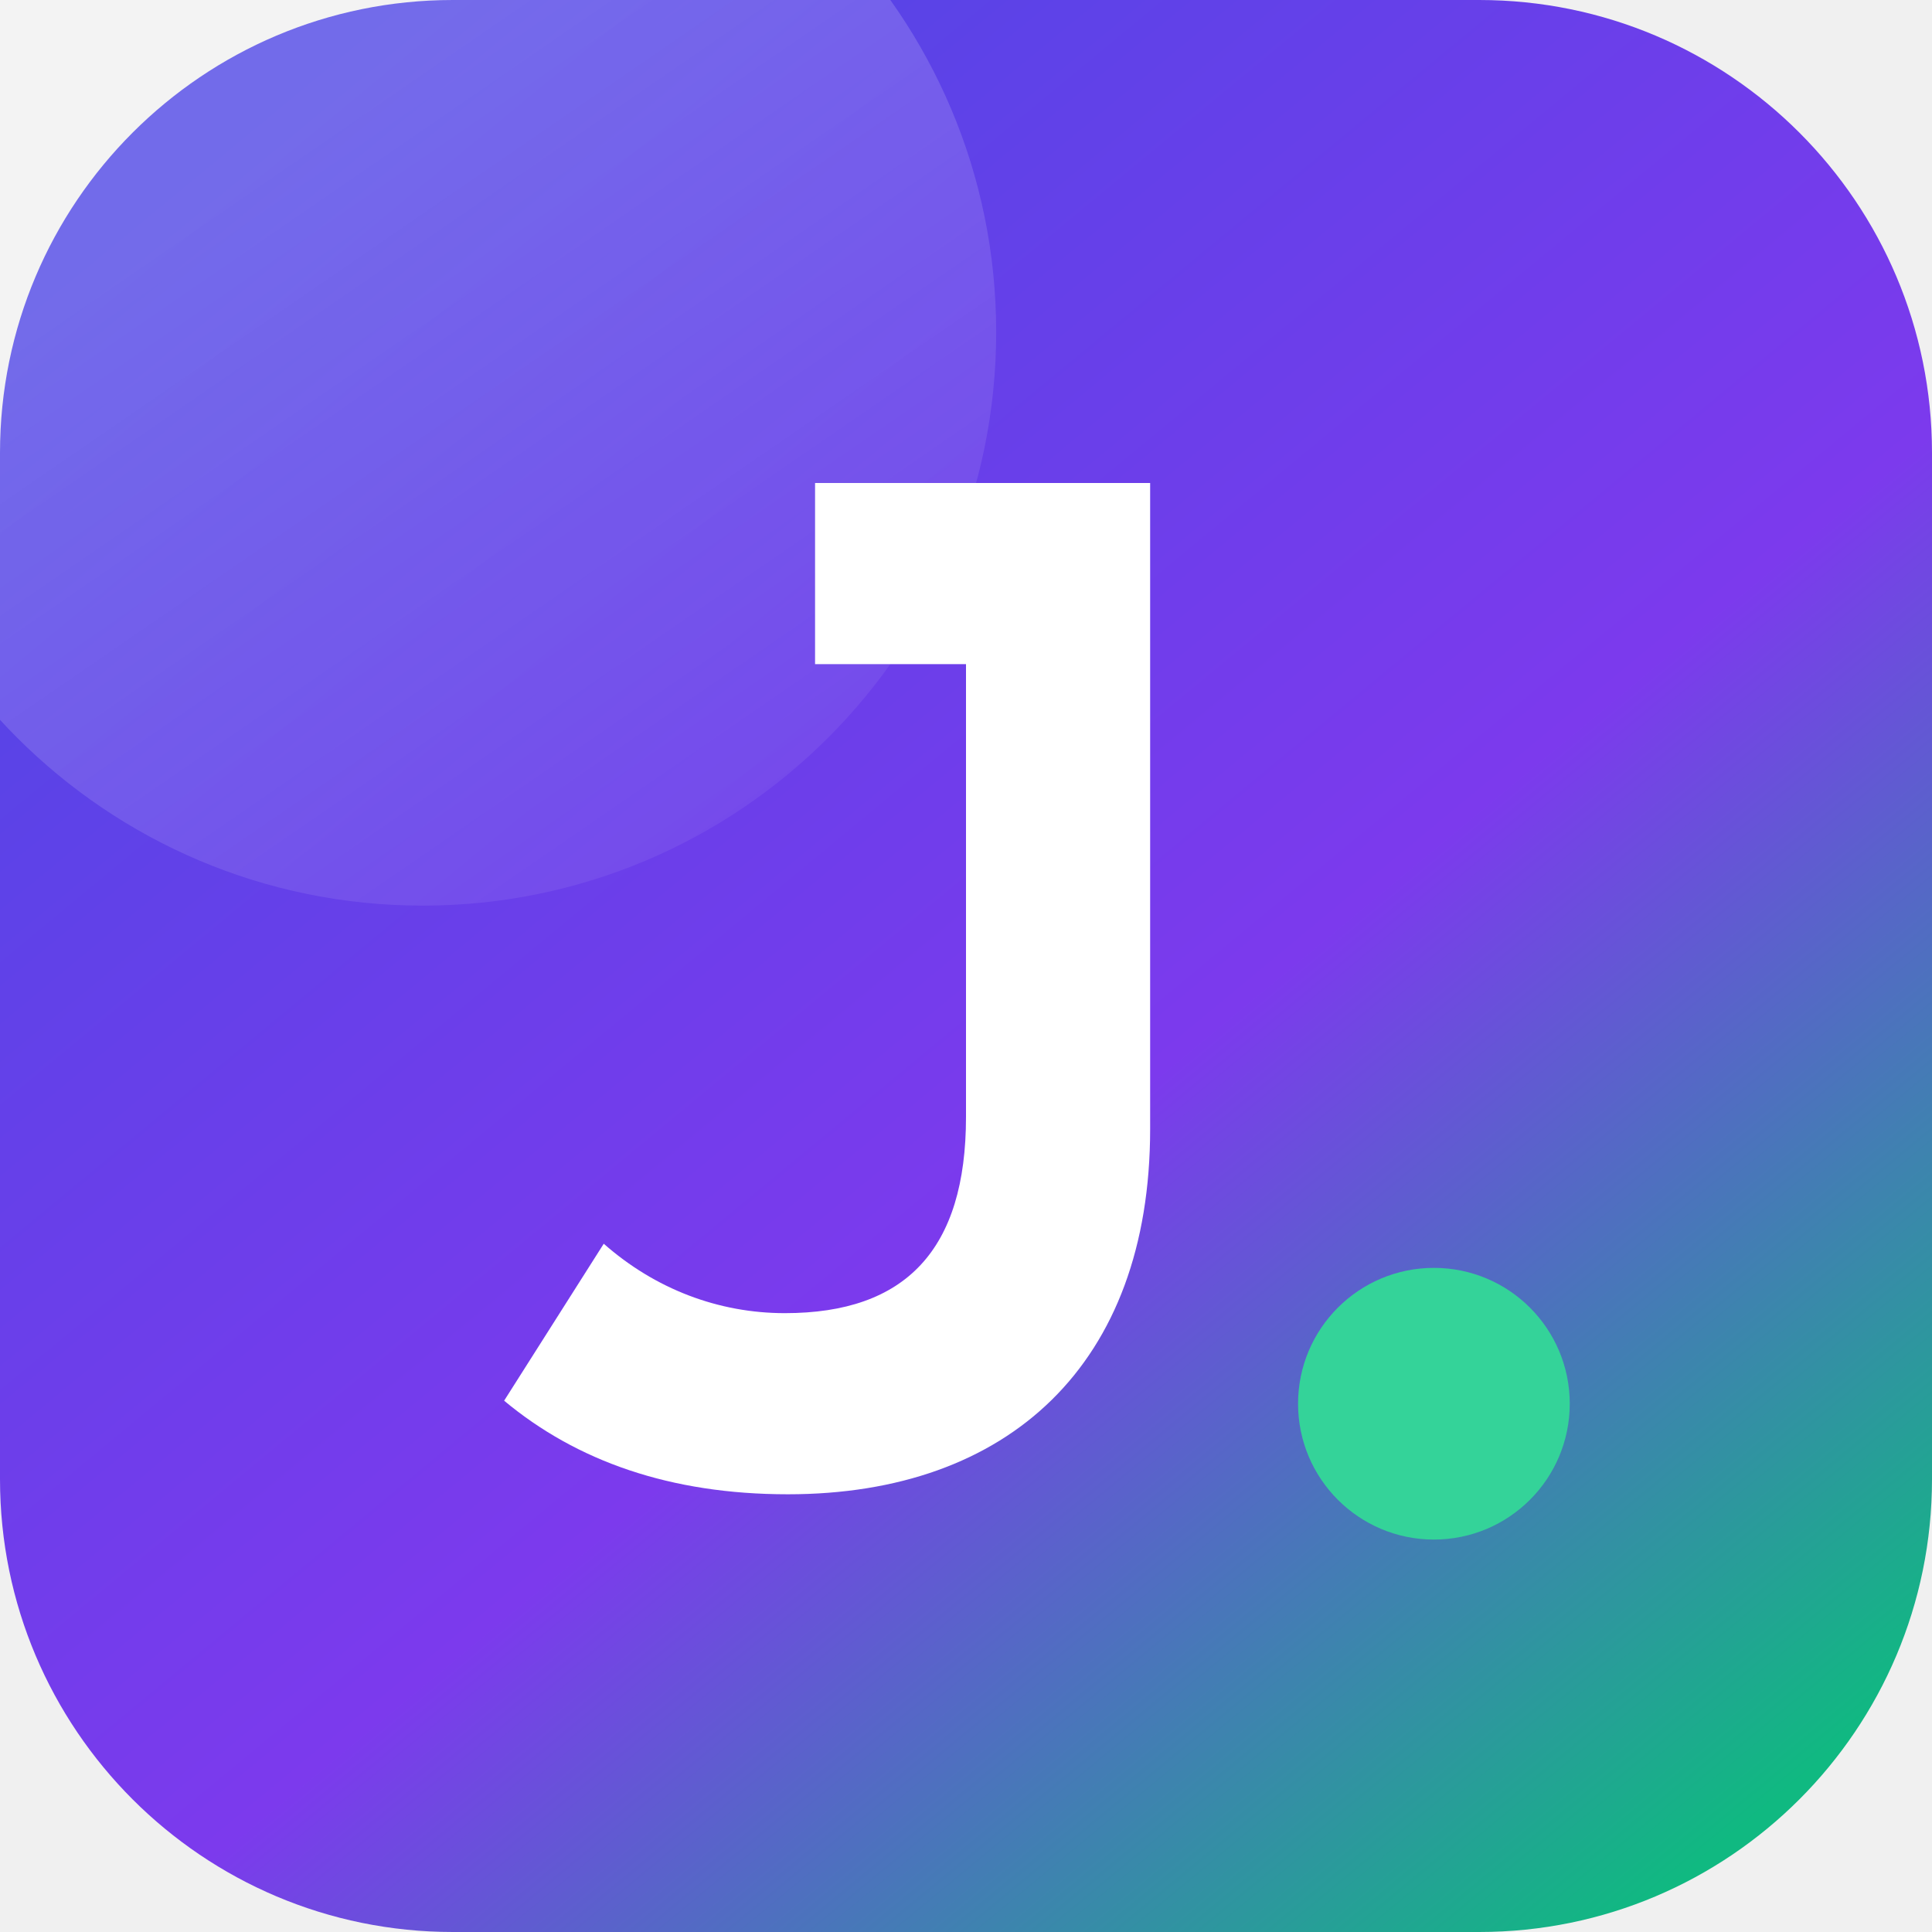
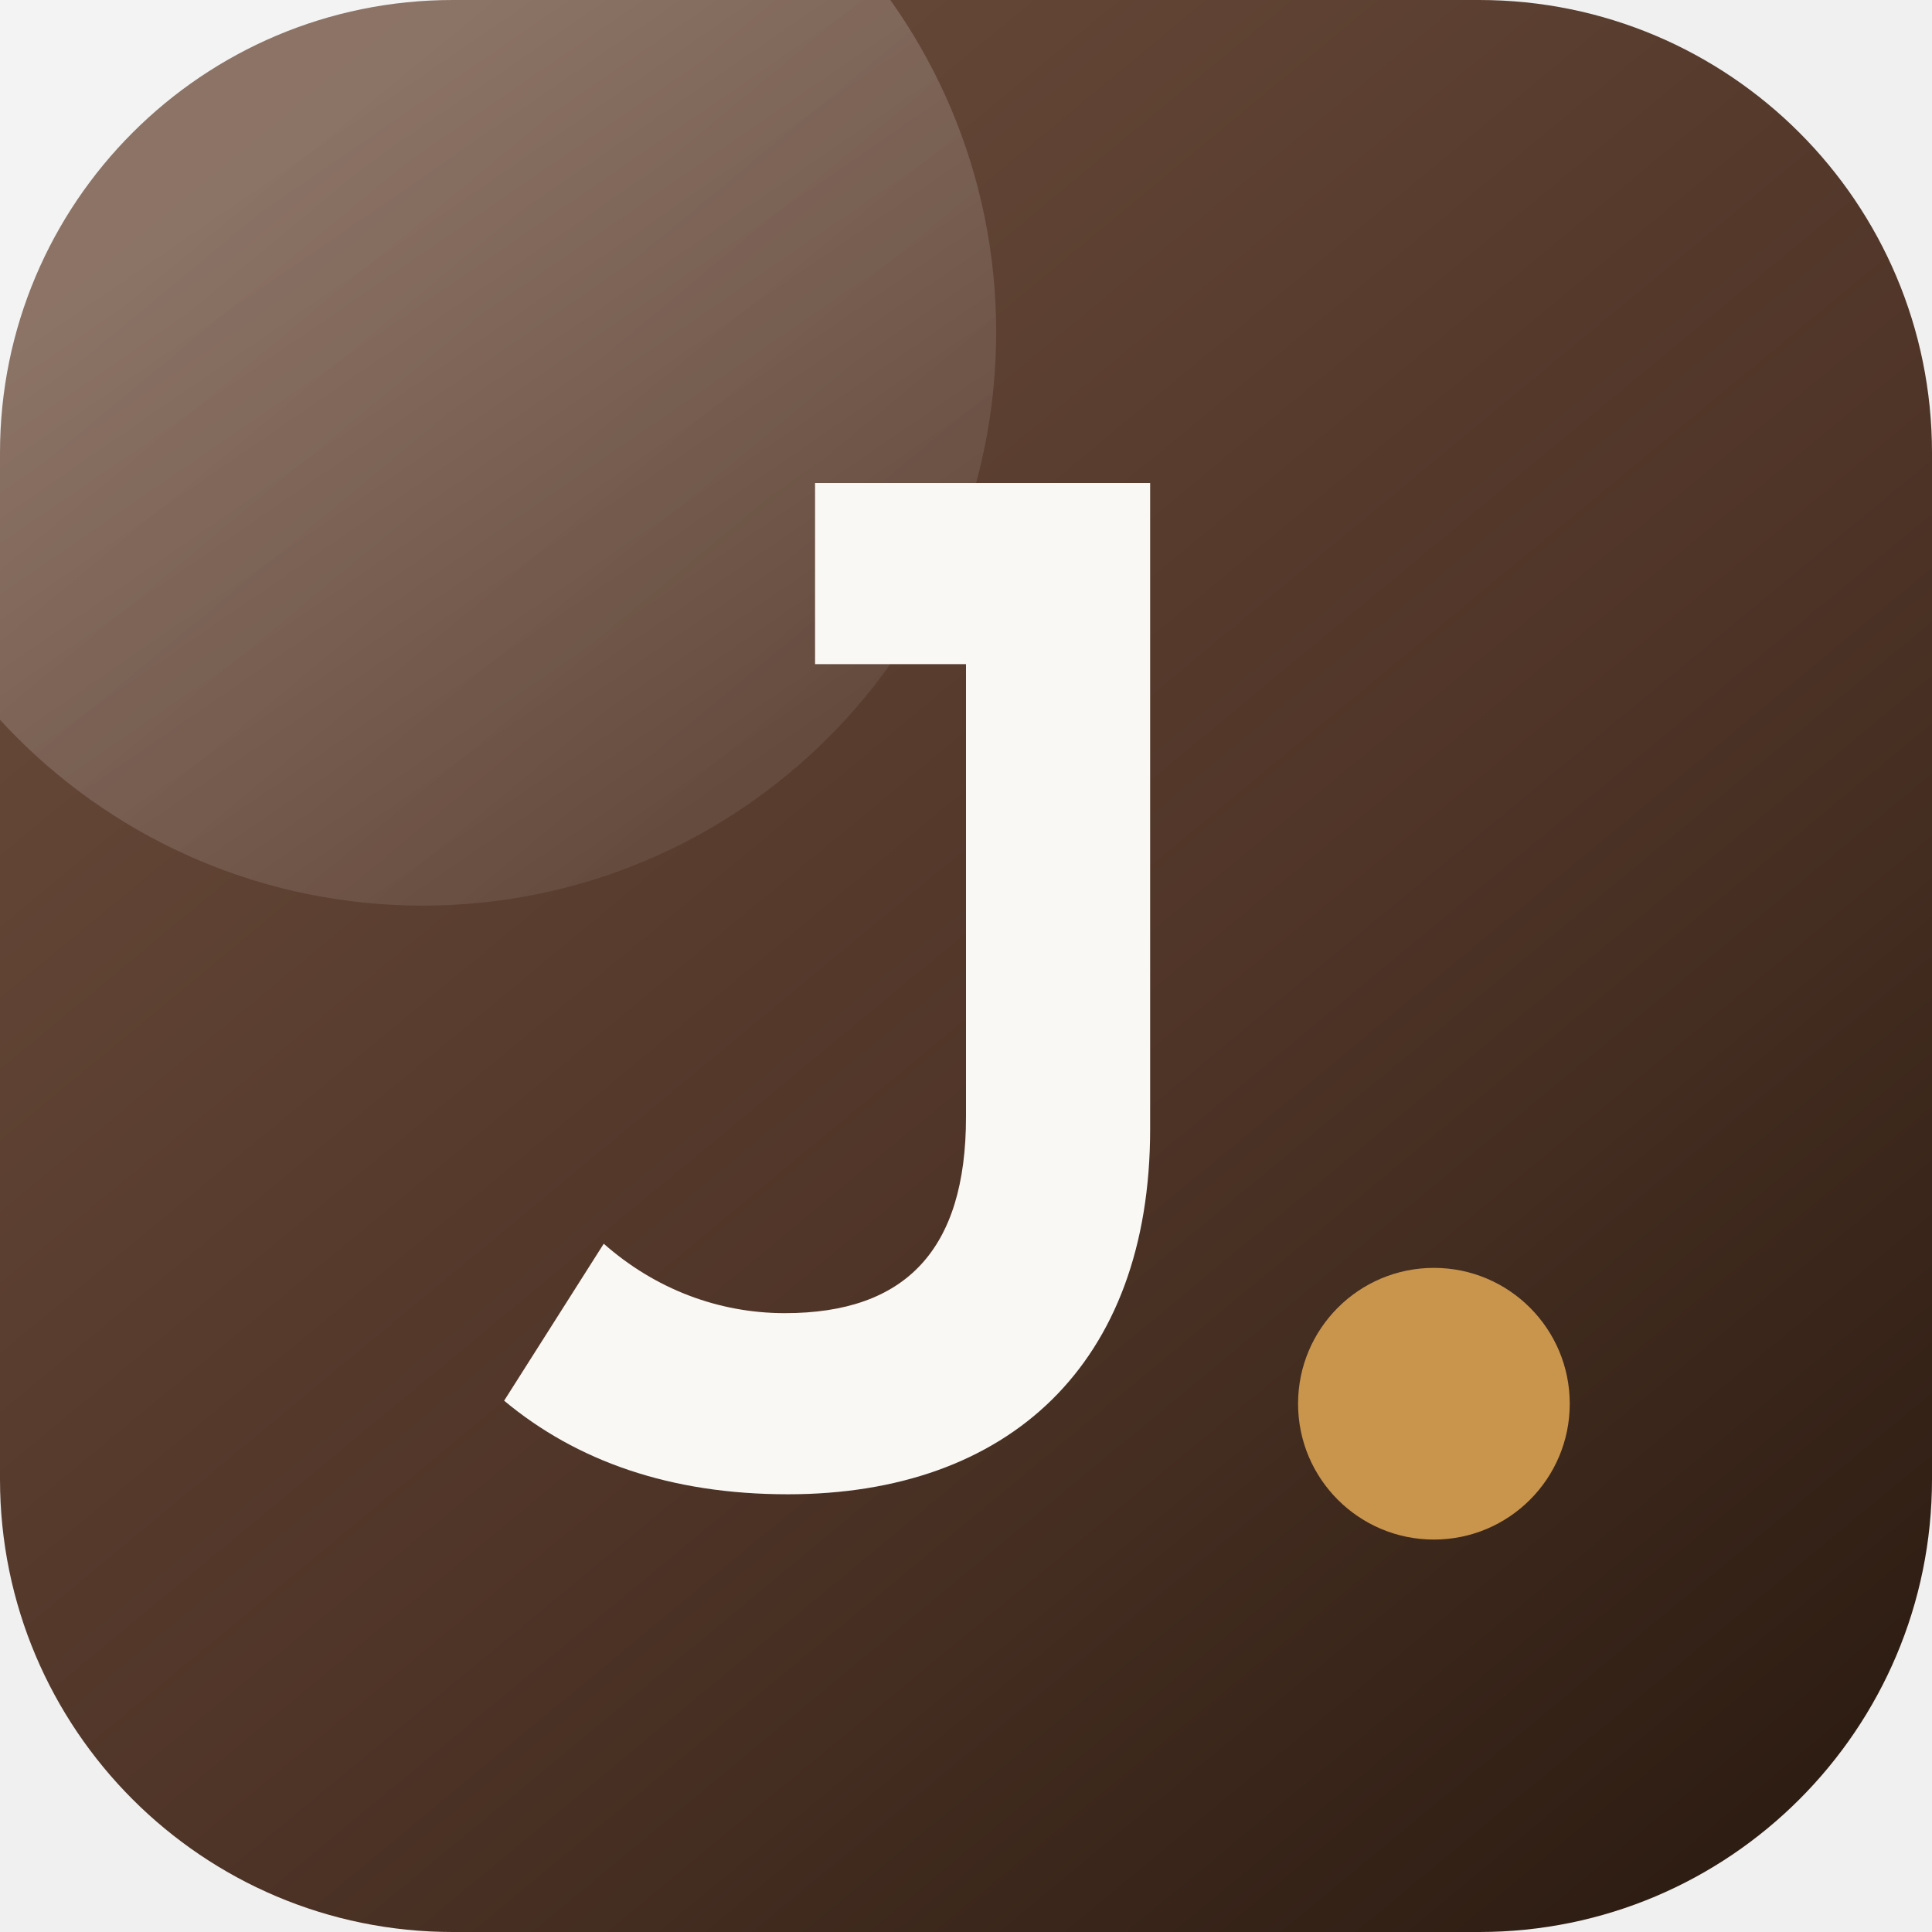
<svg xmlns="http://www.w3.org/2000/svg" viewBox="0 0 64 64" role="img" aria-label="John Anderson">
  <defs>
    <linearGradient id="bg" x1="8" y1="4" x2="56" y2="62" gradientUnits="userSpaceOnUse">
-       <stop offset="0" stop-color="#4F46E5" />
-       <stop offset=".58" stop-color="#7C3AED" />
-       <stop offset="1" stop-color="#10B981" />
+       <stop offset="0" stop-color="#6b4c3b" />
+       <stop offset=".58" stop-color="#4e3427" />
+       <stop offset="1" stop-color="#2e1d13" />
    </linearGradient>
    <linearGradient id="shine" x1="14" y1="2" x2="36" y2="34" gradientUnits="userSpaceOnUse">
-       <stop offset="0" stop-color="#FFFFFF" stop-opacity=".2" />
+       <stop offset="0" stop-color="#FFFFFF" stop-opacity=".22" />
      <stop offset="1" stop-color="#FFFFFF" stop-opacity="0" />
    </linearGradient>
  </defs>
  <rect width="64" height="64" rx="15" fill="url(#bg)" />
  <circle cx="14" cy="11" r="19" fill="url(#shine)" />
-   <path d="M38 16H27v6h5v15c0 4.4-2 6.5-6 6.5-2.2 0-4.3-.8-6-2.3l-3.3 5.2c2.4 2 5.5 3.1 9.4 3.1 7.3 0 12-4.3 12-12.1V16z" fill="#fff" />
-   <circle cx="47.5" cy="46.5" r="4.5" fill="#34D399" />
+   <path d="M38 16H27v6h5v15c0 4.4-2 6.5-6 6.5-2.2 0-4.3-.8-6-2.3l-3.3 5.2c2.4 2 5.5 3.1 9.4 3.1 7.3 0 12-4.3 12-12.1V16z" fill="#FAF8F5" />
+   <circle cx="47.5" cy="46.5" r="4.5" fill="#C9954C" />
</svg>
